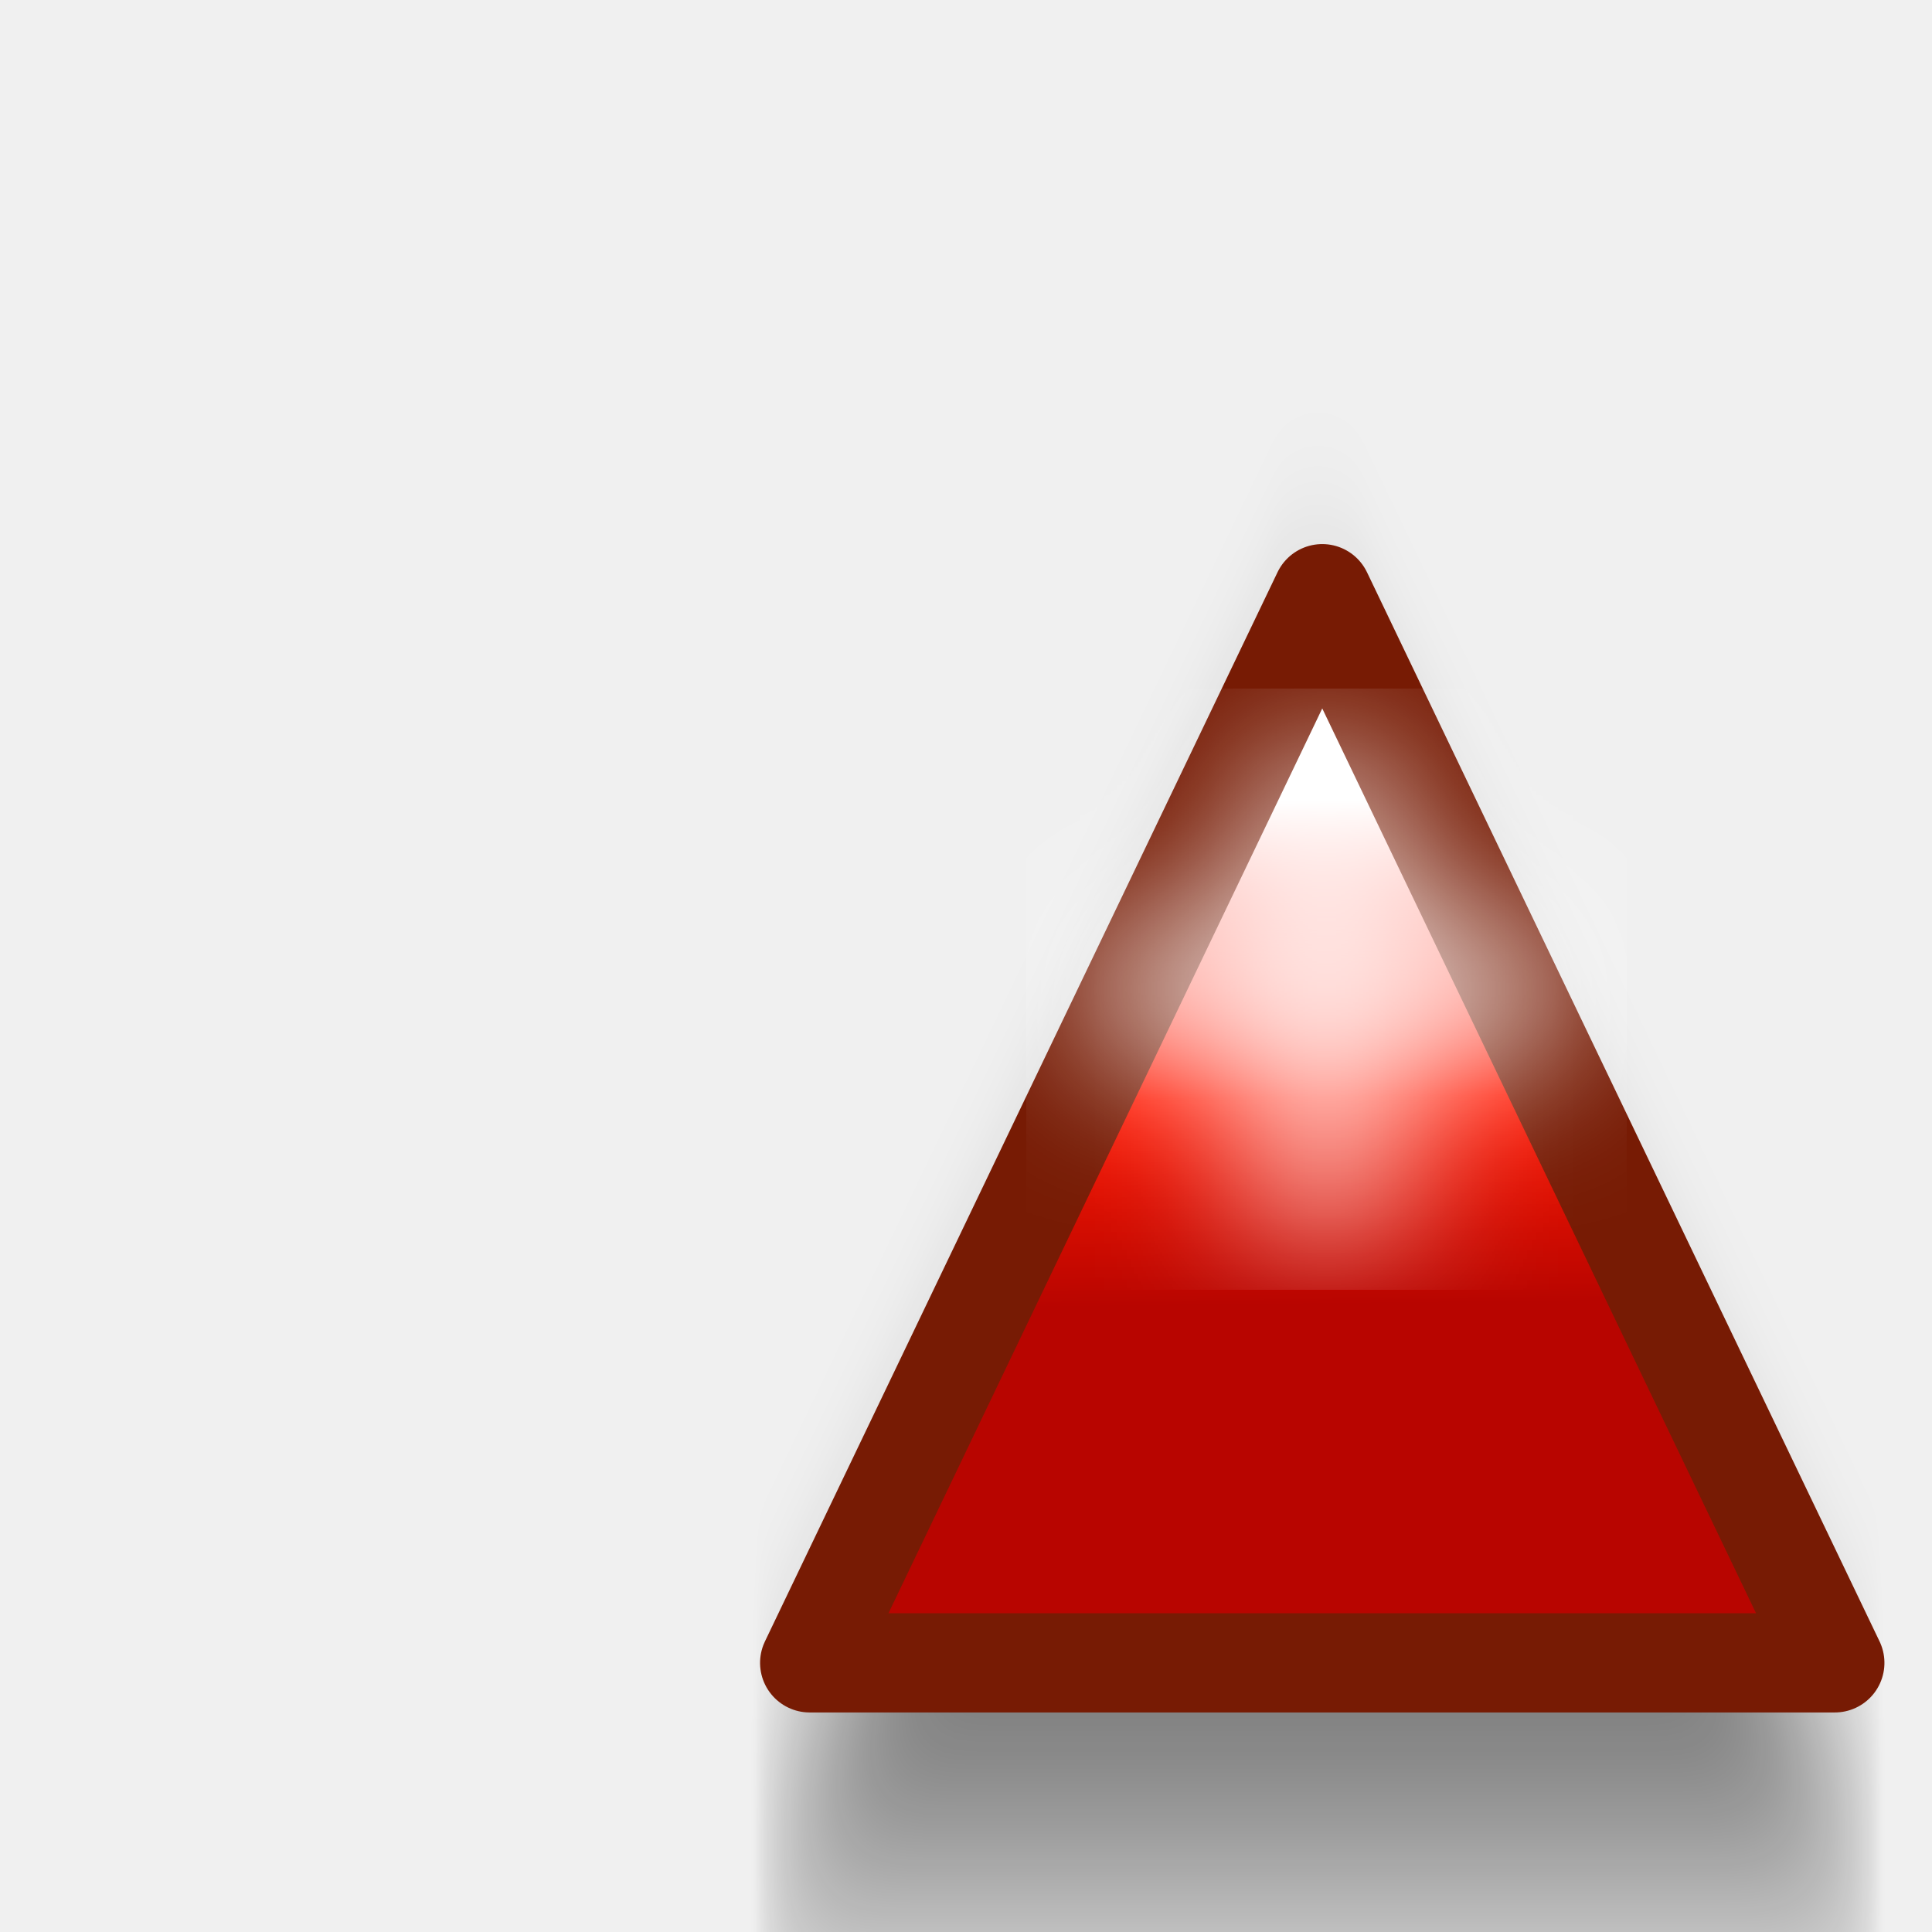
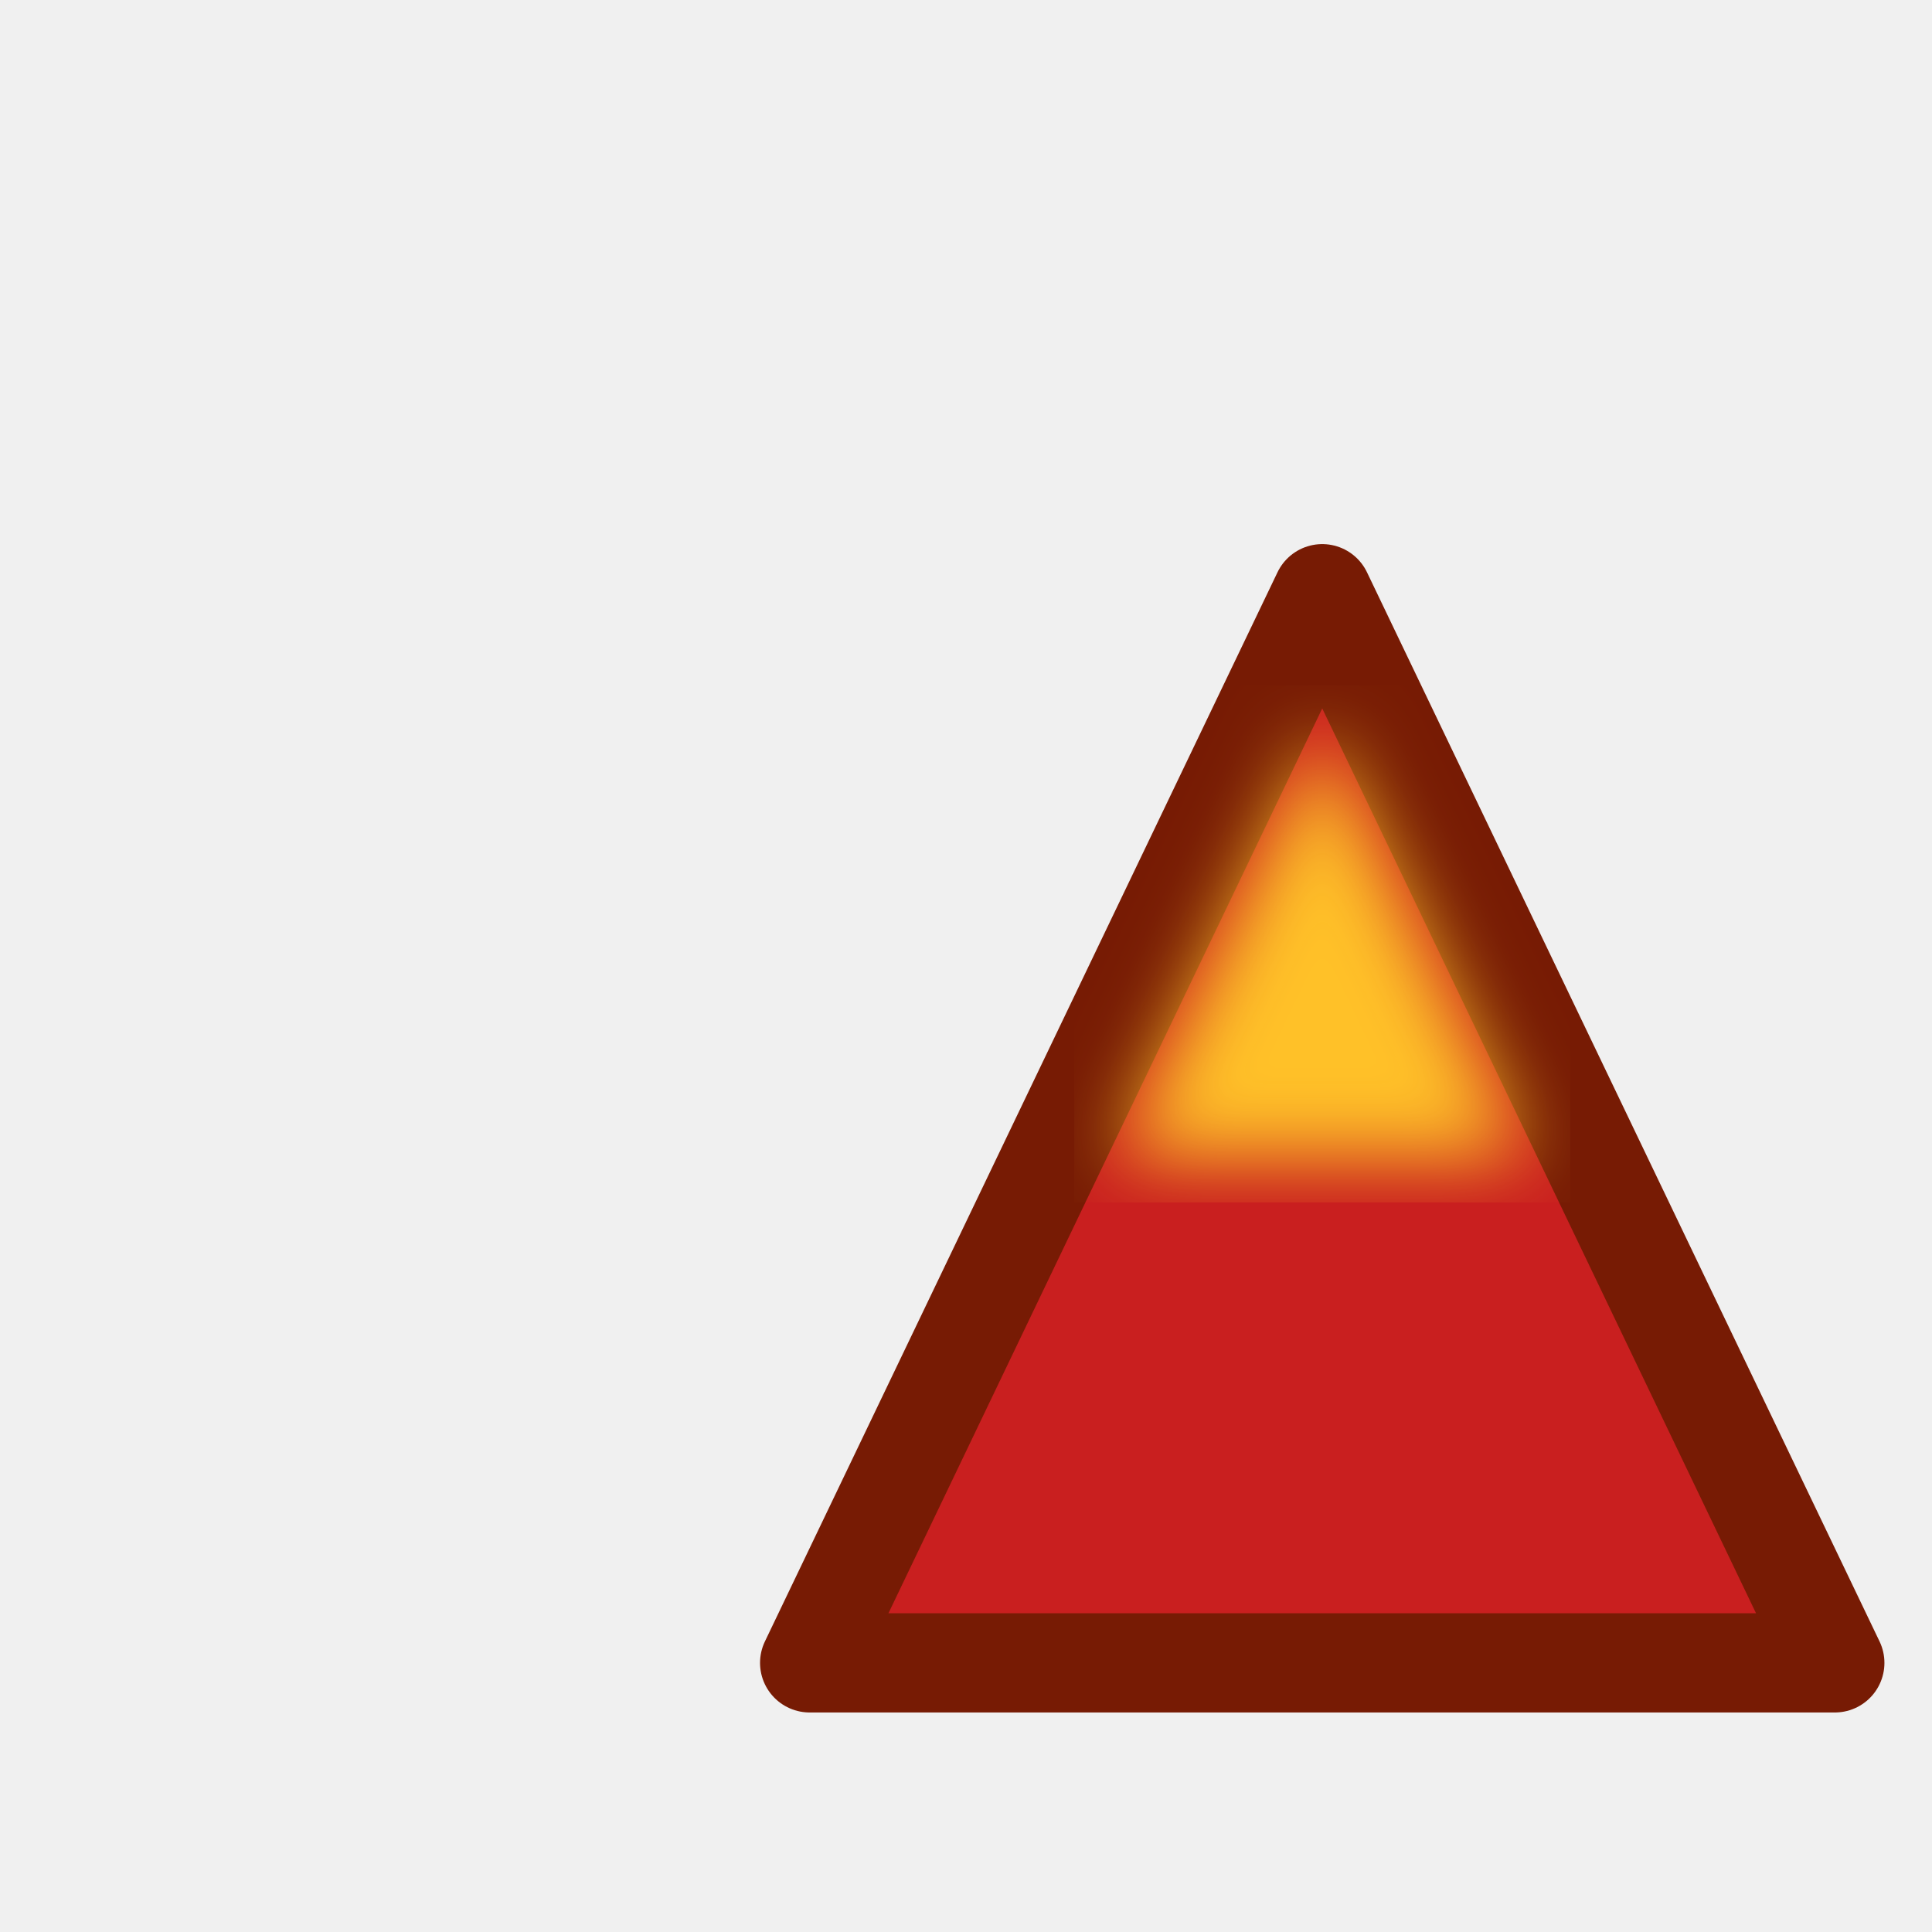
- <svg xmlns="http://www.w3.org/2000/svg" xmlns:ns1="http://www.openswatchbook.org/uri/2009/osb" xmlns:xlink="http://www.w3.org/1999/xlink" width="100mm" height="100mm" viewBox="0 0 100 100" version="1.1" id="svg8">
+ <svg xmlns="http://www.w3.org/2000/svg" xmlns:ns1="http://www.openswatchbook.org/uri/2009/osb" width="100mm" height="100mm" viewBox="0 0 100 100" version="1.1" id="svg8">
  <defs id="defs2">
-     <linearGradient id="linearGradient2303">
-       <stop style="stop-color:#ffffff;stop-opacity:1" offset="0" id="stop2299" />
-       <stop id="stop2583" offset="0.589" style="stop-color:#ff1700;stop-opacity:1" />
-       <stop style="stop-color:#b80500;stop-opacity:1" offset="1" id="stop2301" />
-     </linearGradient>
    <linearGradient id="linearGradient859" ns1:paint="gradient">
      <stop style="stop-color:#ff0000;stop-opacity:1;" offset="0" id="stop855" />
      <stop style="stop-color:#ff0000;stop-opacity:0;" offset="1" id="stop857" />
    </linearGradient>
    <linearGradient id="linearGradient4806" ns1:paint="gradient">
      <stop style="stop-color:#2c3ae2;stop-opacity:1;" offset="0" id="stop4802" />
      <stop style="stop-color:#2c3ae2;stop-opacity:0;" offset="1" id="stop4804" />
    </linearGradient>
    <filter style="color-interpolation-filters:sRGB;" id="filter4878">
      <feComponentTransfer in="blur" result="component" id="feComponentTransfer4876">
        <feFuncR type="gamma" amplitude="1.2" exponent="0.9" offset="2.77556e-017" id="feFuncR4870" />
        <feFuncG type="gamma" amplitude="1.2" exponent="0.9" offset="2.77556e-017" id="feFuncG4872" />
        <feFuncB type="gamma" amplitude="1.2" exponent="0.9" offset="2.77556e-017" id="feFuncB4874" />
      </feComponentTransfer>
    </filter>
    <filter style="color-interpolation-filters:sRGB;" id="filter5237">
      <feFlood flood-opacity="0.498" flood-color="rgb(0,0,0)" result="flood" id="feFlood5227" />
      <feComposite in="flood" in2="SourceGraphic" operator="in" result="composite1" id="feComposite5229" />
      <feGaussianBlur in="composite1" stdDeviation="3" result="blur" id="feGaussianBlur5231" />
      <feOffset dx="4" dy="4" result="offset" id="feOffset5233" />
      <feComposite in="SourceGraphic" in2="offset" operator="over" result="composite2" id="feComposite5235" />
    </filter>
    <filter style="color-interpolation-filters:sRGB;" id="filter6048">
      <feFlood flood-opacity="0.498" flood-color="rgb(0,0,0)" result="flood" id="feFlood6038" />
      <feComposite in="flood" in2="SourceGraphic" operator="in" result="composite1" id="feComposite6040" />
      <feGaussianBlur in="composite1" stdDeviation="3" result="blur" id="feGaussianBlur6042" />
      <feOffset dx="4" dy="4" result="offset" id="feOffset6044" />
      <feComposite in="SourceGraphic" in2="offset" operator="over" result="composite2" id="feComposite6046" />
    </filter>
    <filter style="color-interpolation-filters:sRGB;" id="filter2623">
      <feGaussianBlur stdDeviation="2 2" result="blur" id="feGaussianBlur2621" />
    </filter>
-     <linearGradient xlink:href="#linearGradient2303" id="linearGradient3295-4" x1="170.819" y1="127.98" x2="181.964" y2="138.391" gradientUnits="userSpaceOnUse" />
    <filter style="color-interpolation-filters:sRGB" id="filter6048-1">
      <feFlood flood-opacity="0.498" flood-color="rgb(0,0,0)" result="flood" id="feFlood6038-2" />
      <feComposite in="flood" in2="SourceGraphic" operator="in" result="composite1" id="feComposite6040-3" />
      <feGaussianBlur in="composite1" stdDeviation="3" result="blur" id="feGaussianBlur6042-2" />
      <feOffset dx="4" dy="4" result="offset" id="feOffset6044-1" />
      <feComposite in="SourceGraphic" in2="offset" operator="over" result="composite2" id="feComposite6046-4" />
    </filter>
    <filter style="color-interpolation-filters:sRGB" id="filter2623-5">
      <feGaussianBlur stdDeviation="2 2" result="blur" id="feGaussianBlur2621-9" />
    </filter>
+     <filter style="color-interpolation-filters:sRGB;" id="filter882">
+       <feGaussianBlur stdDeviation="2 2" result="blur" id="feGaussianBlur880" />
+     </filter>
  </defs>
  <g id="layer1" transform="translate(0,-197)">
-     <g id="g3301-8" transform="matrix(1.711702,0,0,1.711702,25.64636,-124.3161)">
-       <path id="rect6036-2" d="m 165.92,124.079 34.078,11.143 -21.425,22.404 z" style="opacity:1;fill:url(#linearGradient3295-4);fill-opacity:1;fill-rule:nonzero;stroke:#771b04;stroke-width:3;stroke-linejoin:round;stroke-miterlimit:4;stroke-dasharray:none;stroke-dashoffset:0;stroke-opacity:1;filter:url(#filter6048-1)" transform="rotate(46.27931)" />
-       <g style="filter:url(#filter2623-5)" transform="matrix(1.212121,0,0,1.212121,-6.076255,-50.85894)" id="g2591-5">
-         <rect style="opacity:1;fill:#ffffff;fill-opacity:1;fill-rule:nonzero;stroke:none;stroke-width:3;stroke-linejoin:round;stroke-miterlimit:4;stroke-dasharray:none;stroke-dashoffset:0;stroke-opacity:1" id="rect2585-0" width="2.74" height="12.473" x="24.379" y="215.263" />
-         <rect y="-31.986" x="220.129" height="12.473" width="2.74" id="rect2587-4" style="opacity:1;fill:#ffffff;fill-opacity:1;fill-rule:nonzero;stroke:none;stroke-width:3;stroke-linejoin:round;stroke-miterlimit:4;stroke-dasharray:none;stroke-dashoffset:0;stroke-opacity:1" transform="rotate(90)" />
-       </g>
+     <g id="g892">
+       <path id="rect6036-2" d="m 68.439,227.73 26.531,55.34 -53.063,10e-6 z" style="opacity:1;fill:#c91f1f;fill-opacity:1;fill-rule:nonzero;stroke:#771b04;stroke-width:5.135;stroke-linejoin:round;stroke-miterlimit:4;stroke-dasharray:none;stroke-dashoffset:0;stroke-opacity:1" />
+       <path style="opacity:1;fill:#ffc128;fill-opacity:1;fill-rule:nonzero;stroke:none;stroke-width:2.067;stroke-linejoin:round;stroke-miterlimit:4;stroke-dasharray:none;stroke-dashoffset:0;stroke-opacity:1;filter:url(#filter882)" d="m 68.439,234.738 10.679,22.273 -21.357,1e-5 z" id="path862" />
    </g>
  </g>
</svg>
